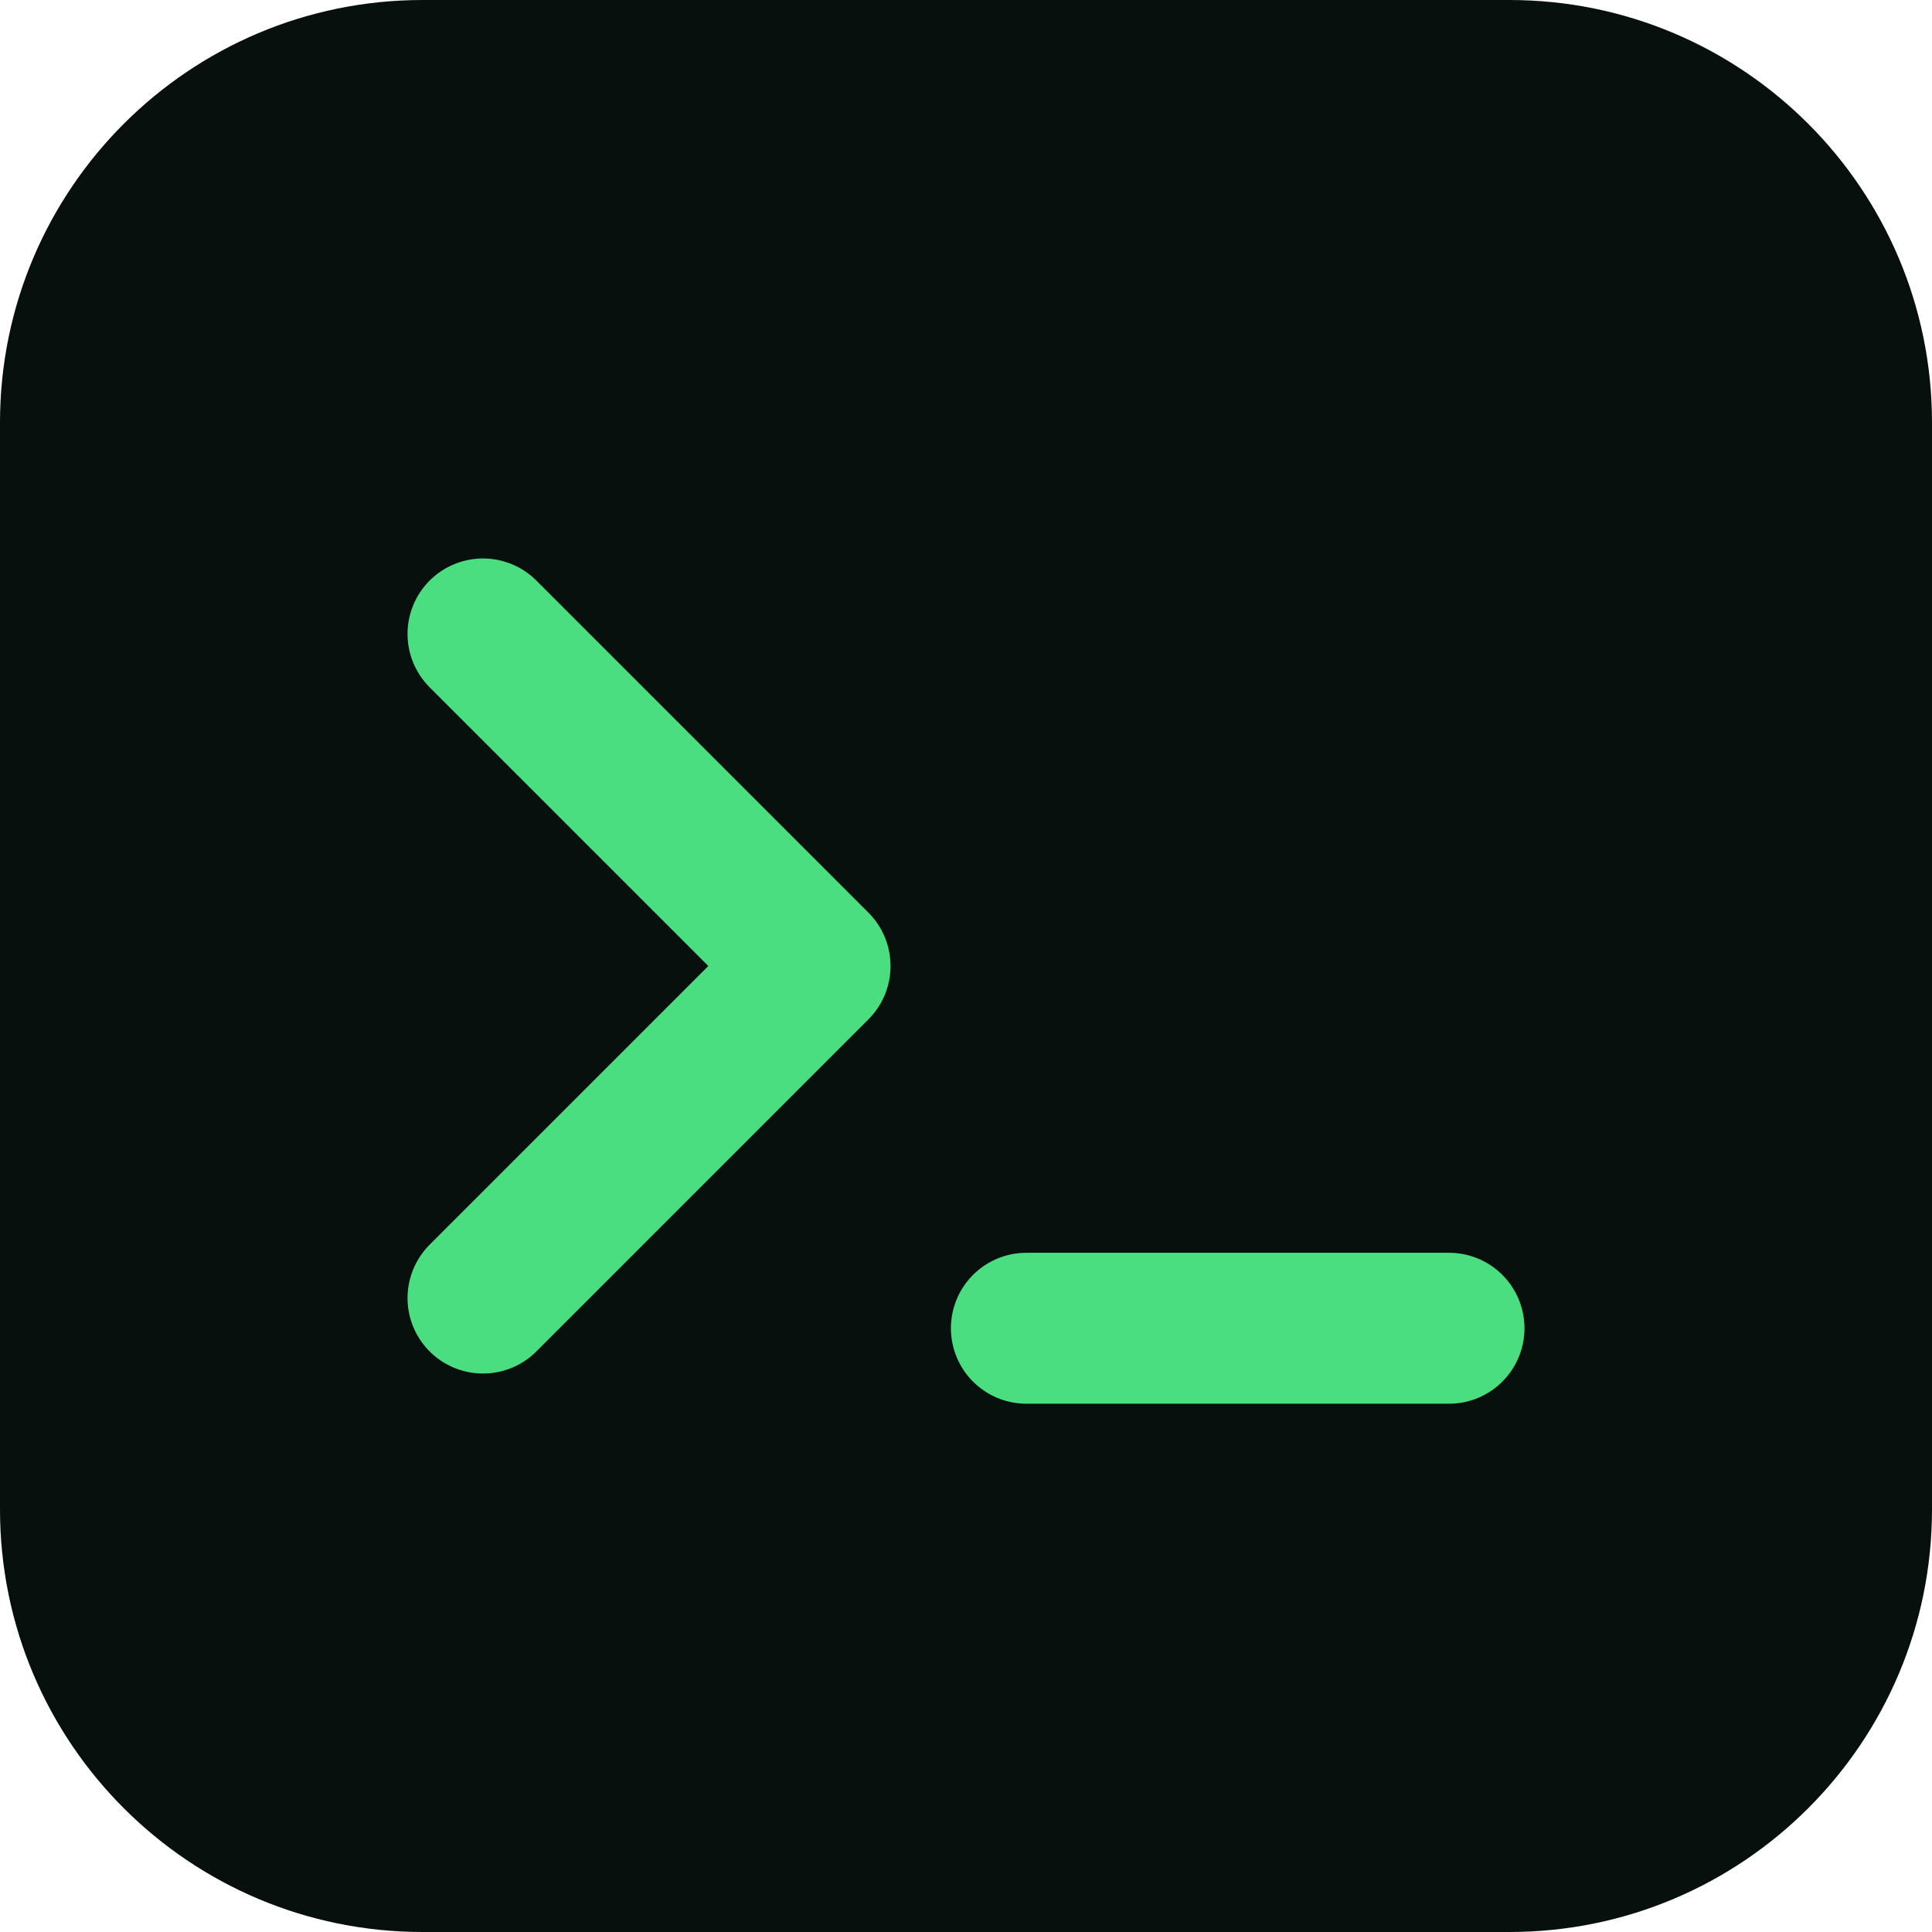
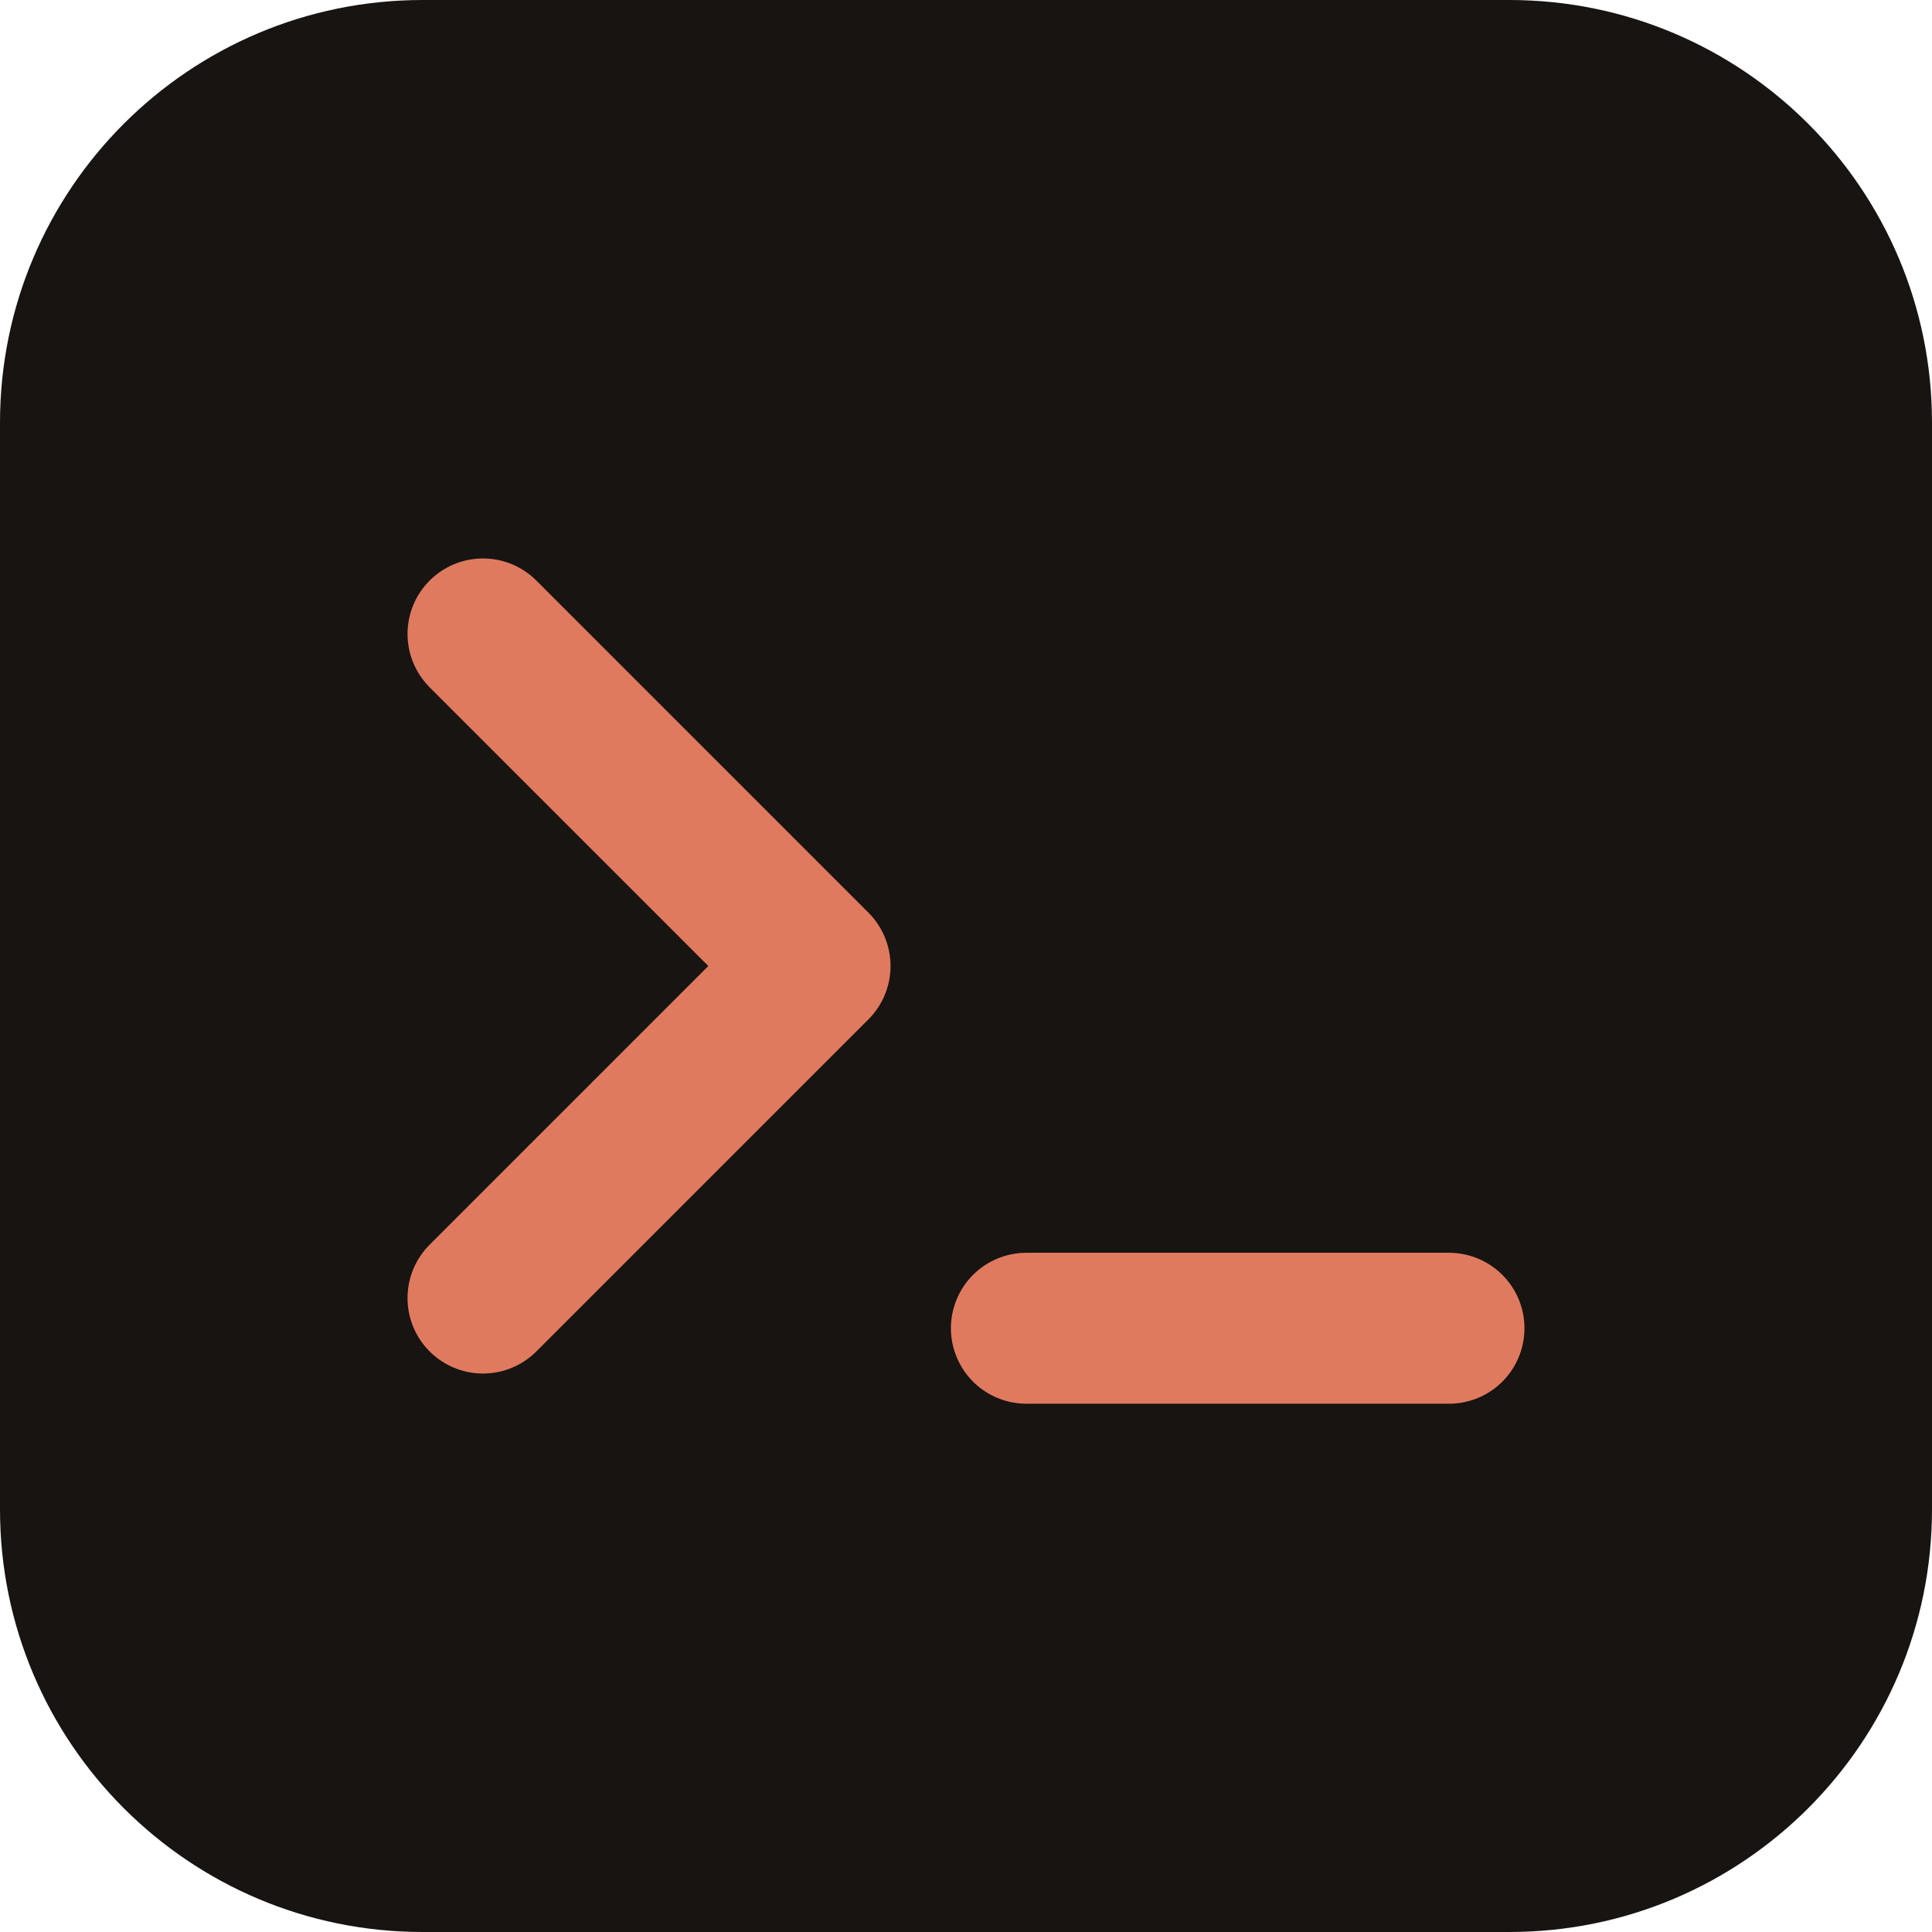
<svg xmlns="http://www.w3.org/2000/svg" viewBox="0 0 64 64">
-   <rect width="64" height="64" rx="14" fill="#07100d" />
-   <path d="M16 21l11 11-11 11M34 44h14" fill="none" stroke="#4ade80" stroke-width="5" stroke-linecap="round" stroke-linejoin="round" />
+   <rect width="64" height="64" rx="14" fill="#171412" />
+   <path d="M16 21l11 11-11 11M34 44h14" fill="none" stroke="#e07a5f" stroke-width="5" stroke-linecap="round" stroke-linejoin="round" />
</svg>
